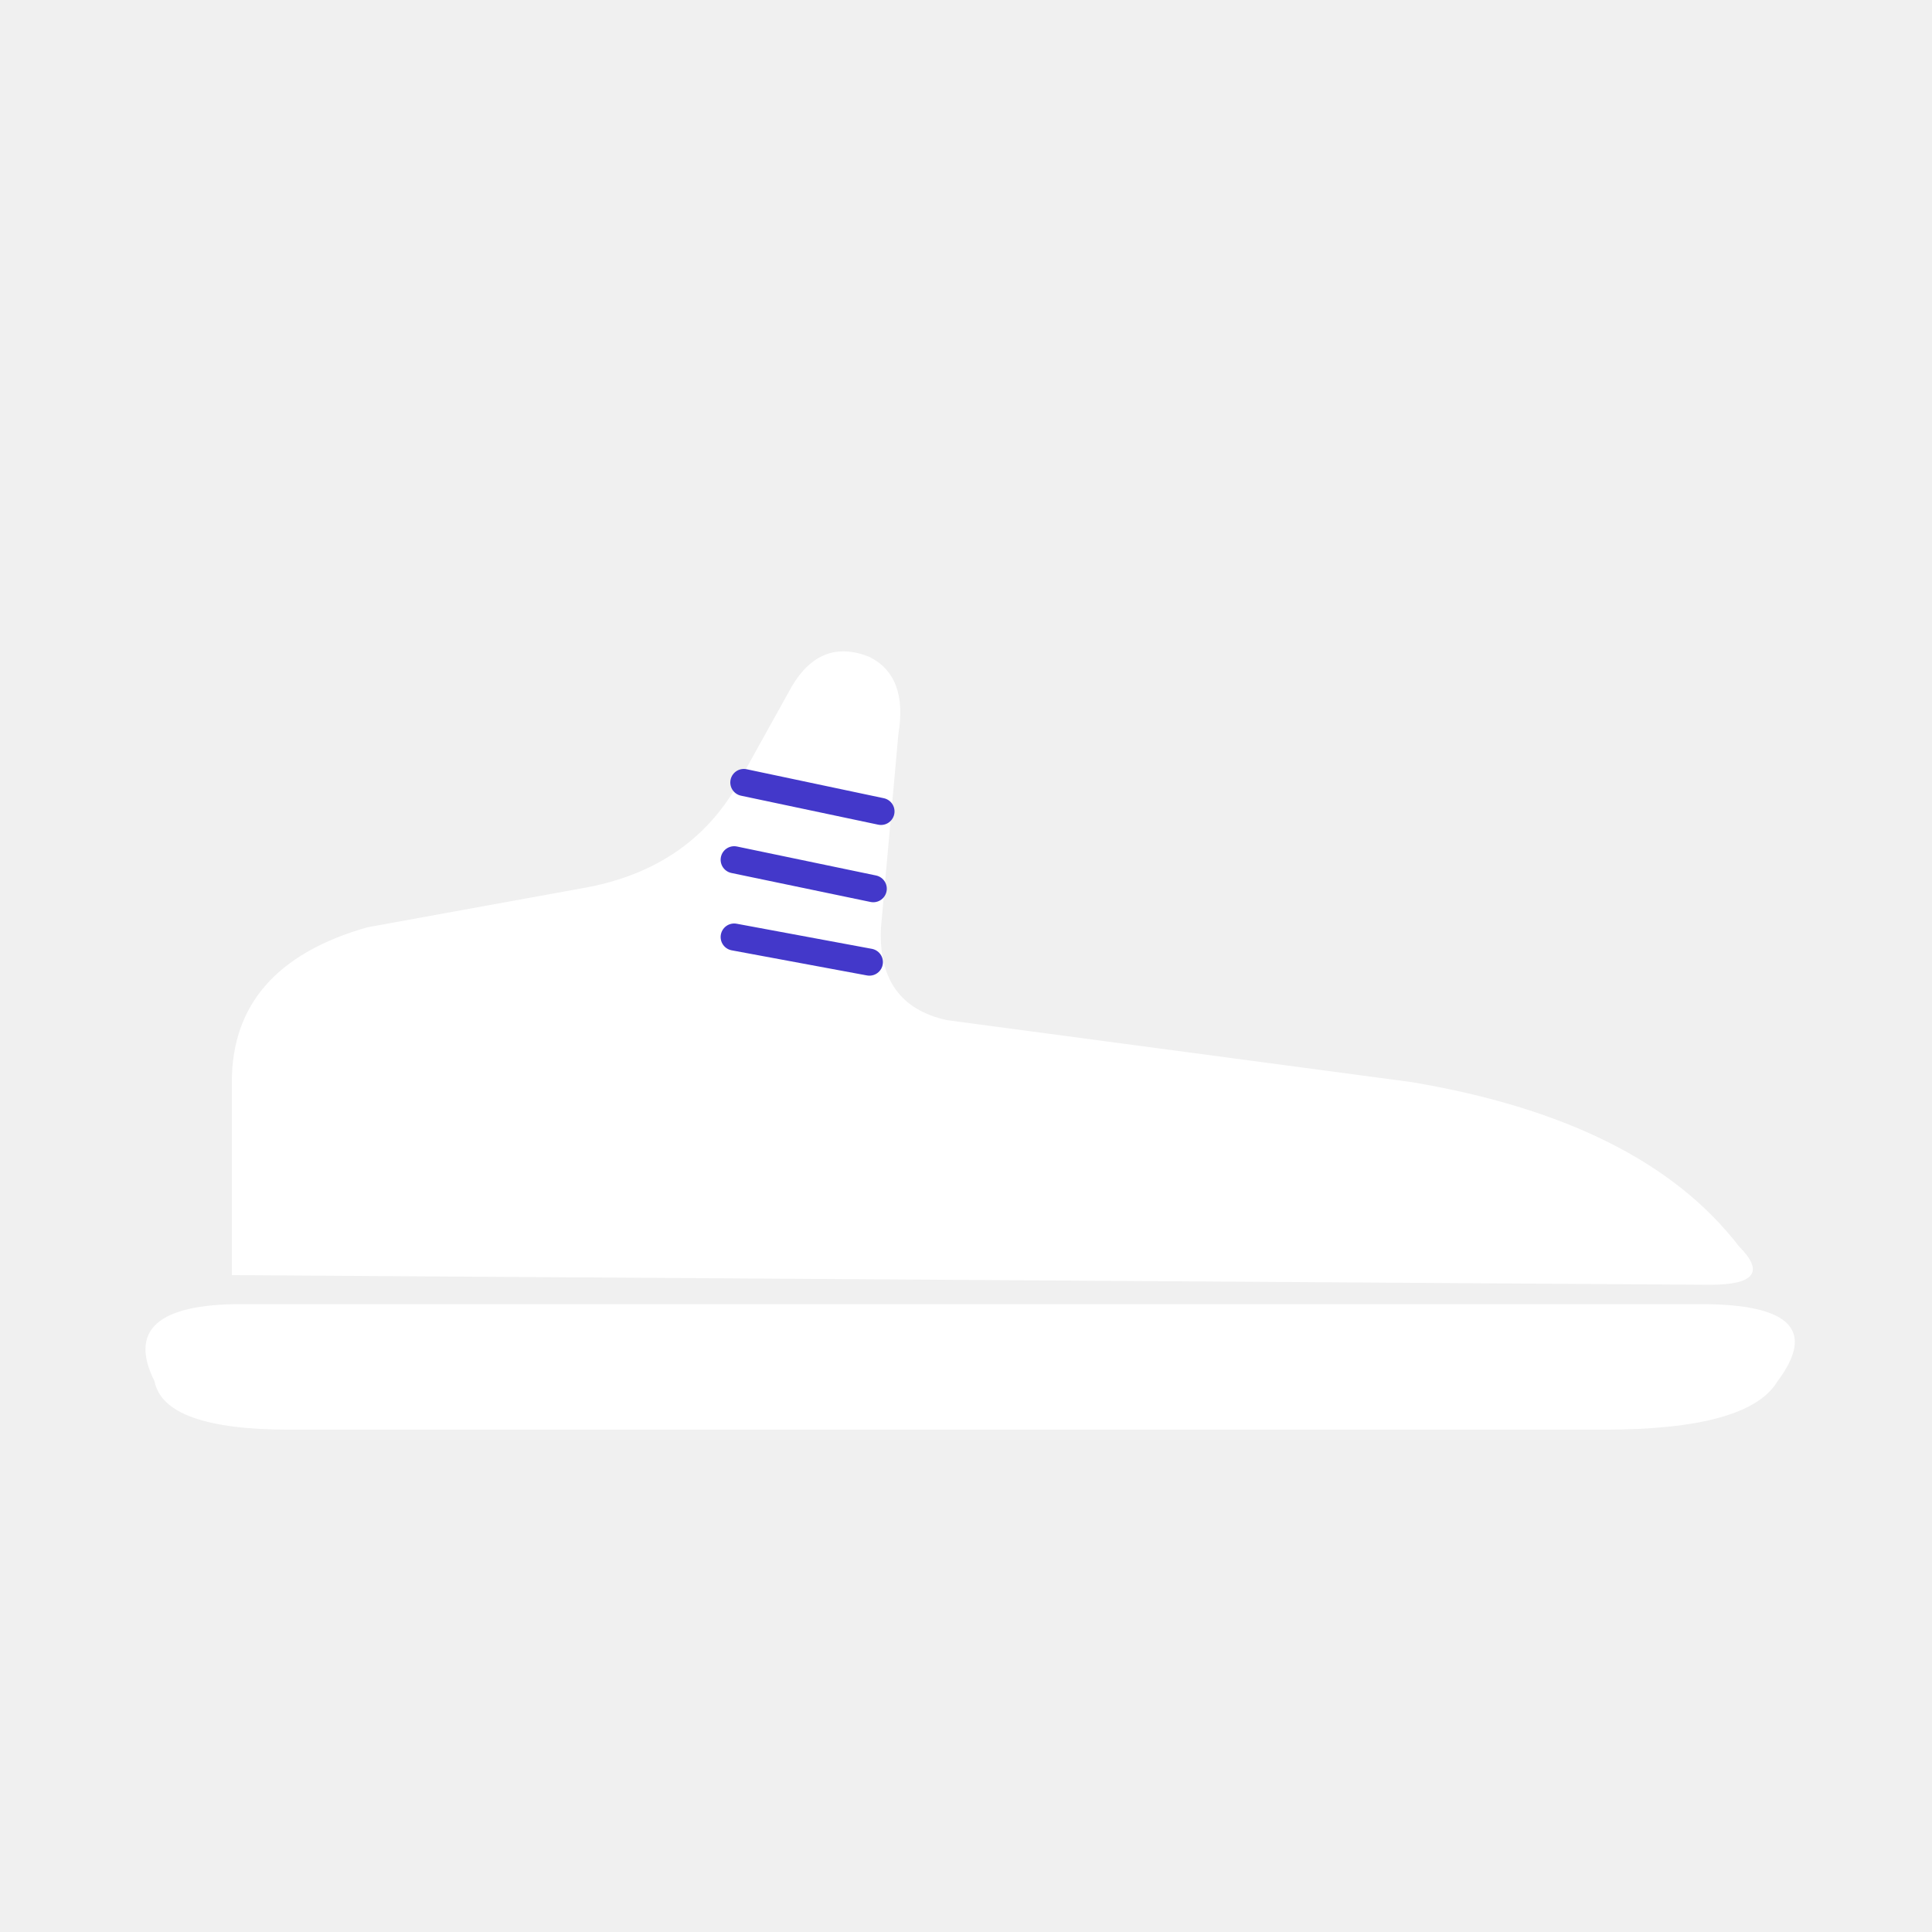
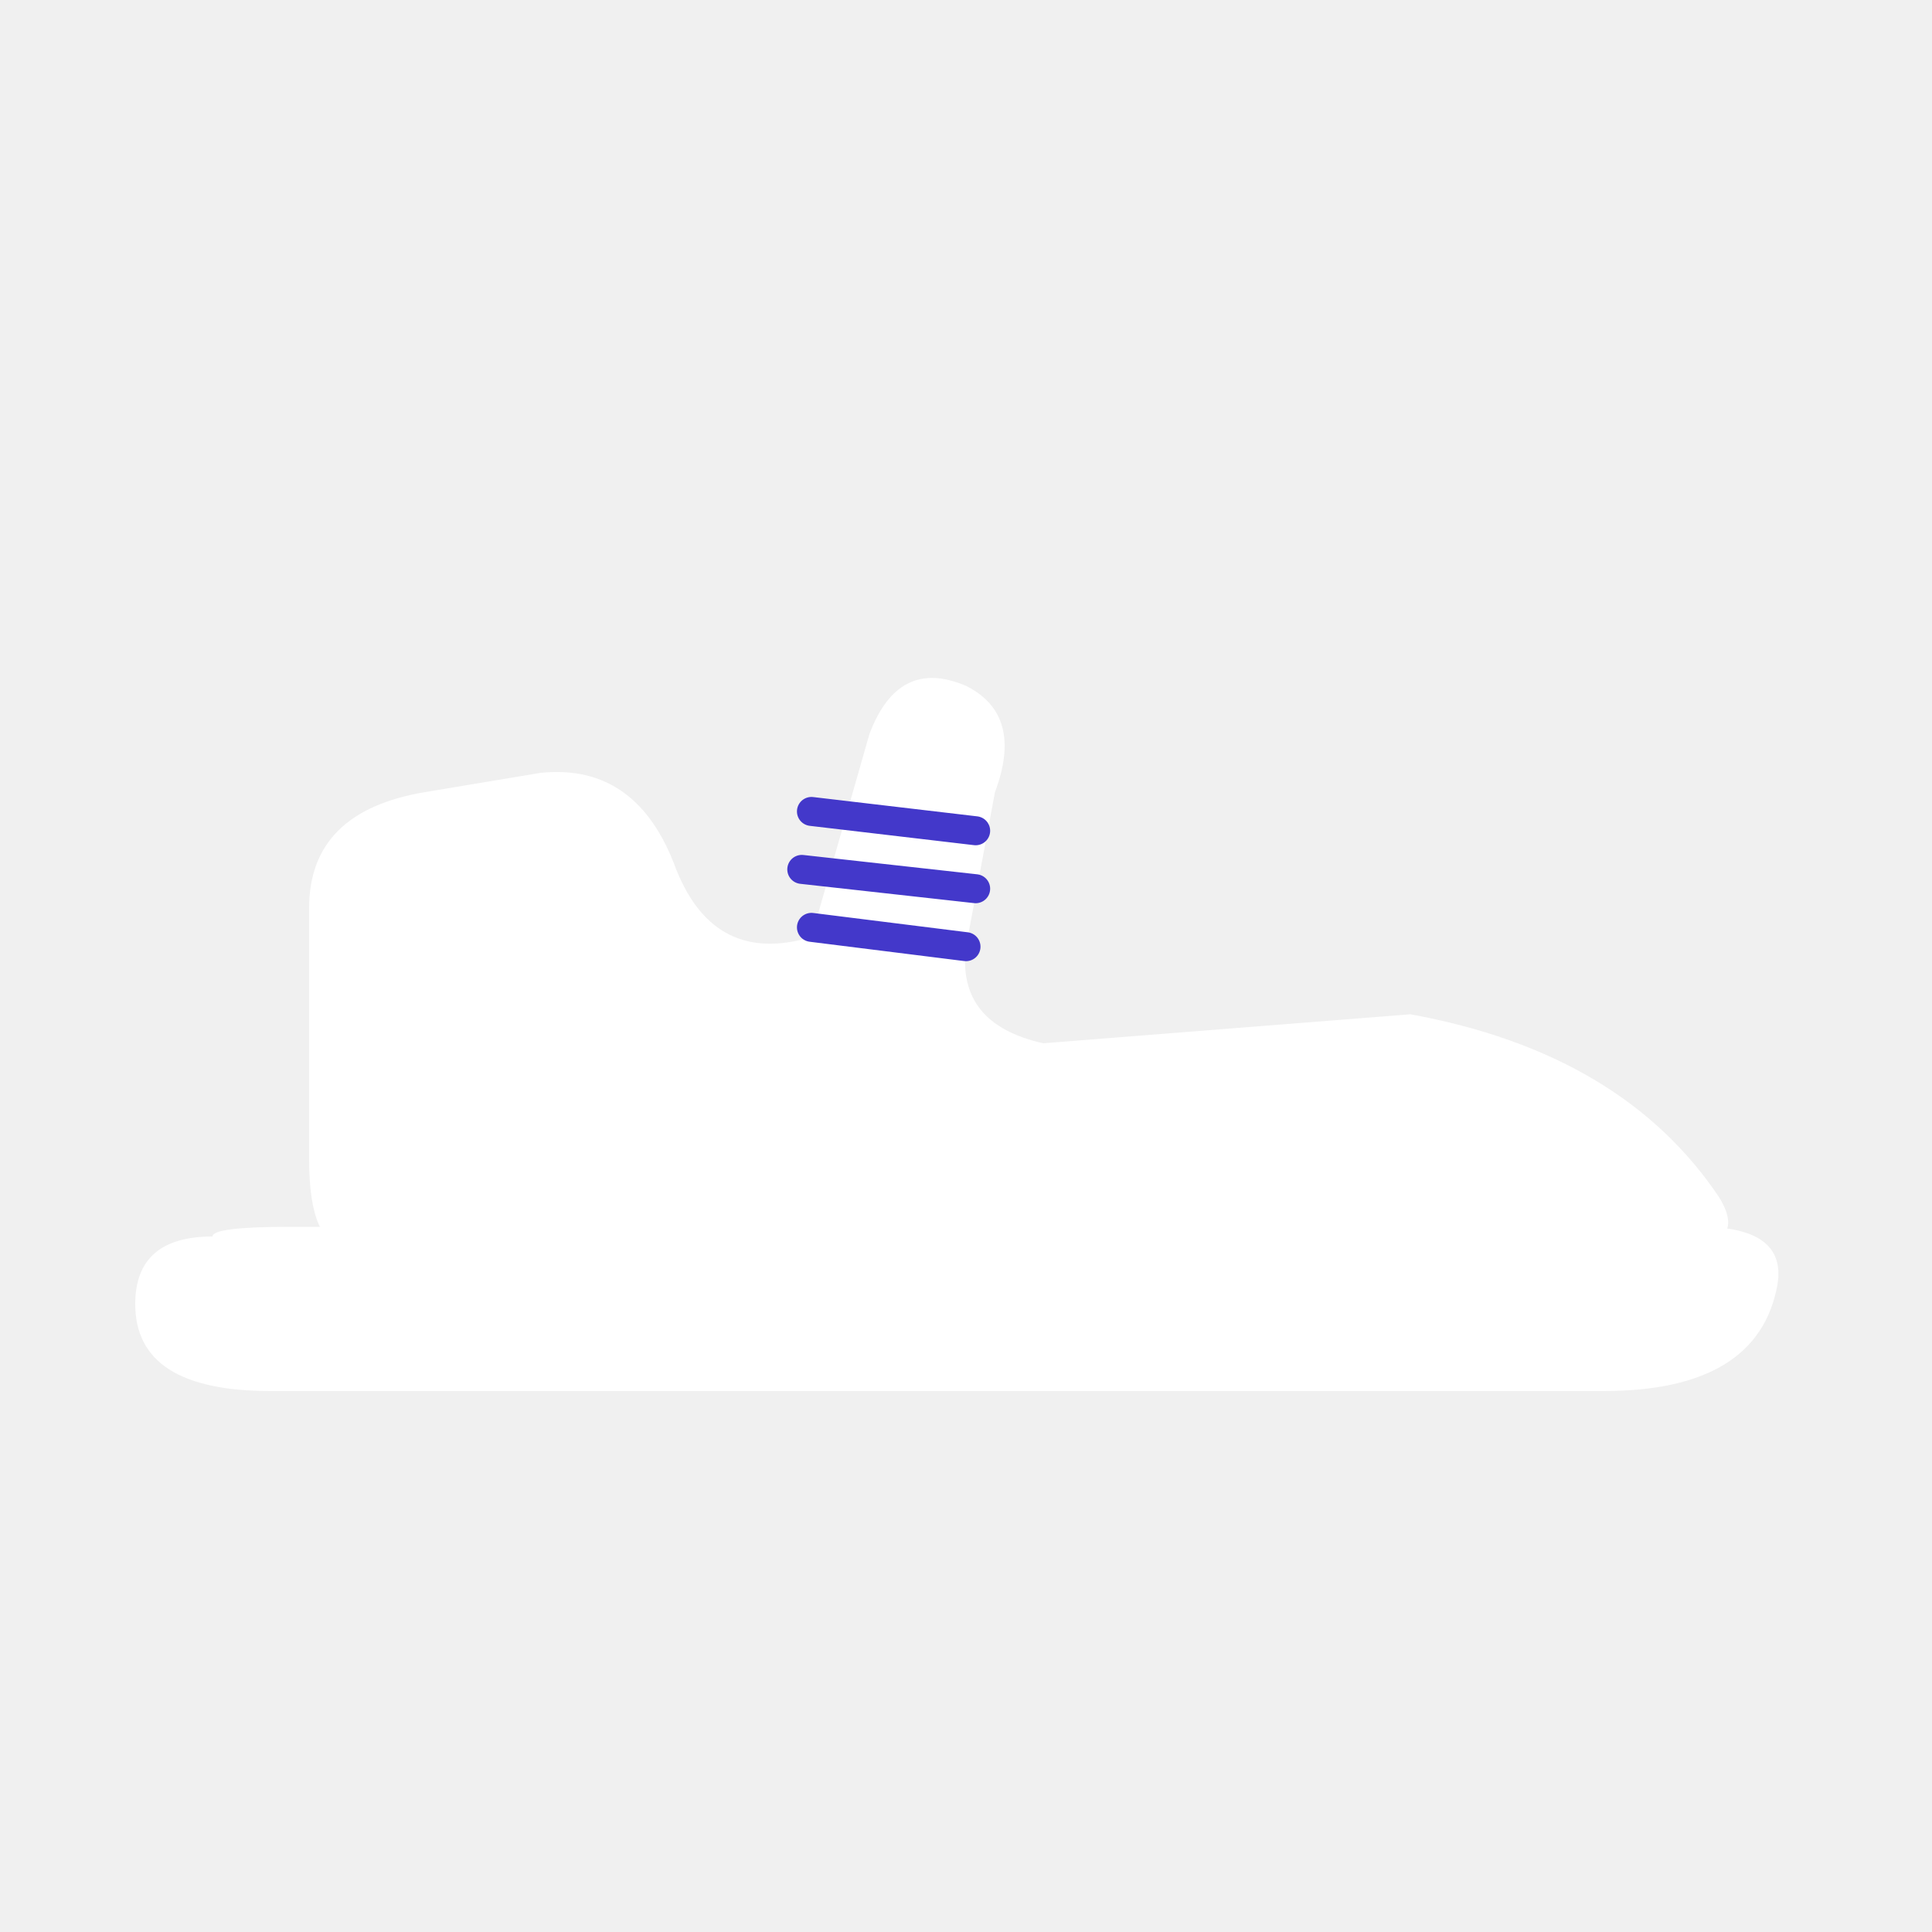
<svg xmlns="http://www.w3.org/2000/svg" viewBox="0 0 100 100" width="100" height="100" role="img" aria-label="ShoeAR">
-   <g transform="translate(0 6)">
+   <g transform="translate(0 2)">
    <g fill="#ffffff">
-       <path d="M12 60 L12 50 Q12 44 19 42 L30 40 Q36 39 38.5 34 L41 29.5 Q42.5 27 45 28 Q47 29 46.5 32 L45.6 42 Q45.4 46 49 46.8 L73 50 Q85 52 90 58.5 Q92 60.5 88.5 60.5 Z" />
-       <path d="M8 65.5 Q6 61.5 12.5 61.5 L88 61.5 Q95 61.5 92 65.5 Q90.5 68 83 68 L15 68 Q8.5 68 8 65.5 Z" />
+       <path d="M16 58 L16 45 Q16 40 22 39 L28 38 Q33 37.5 35 43 Q37 48 42 46.5 L45 36 Q46.5 32 50 33.5 Q53 35 51.5 39 L50 47 Q49.5 51 54 52 L73 50.5 Q84 52.5 89 60 Q90.5 62.5 87 62.5 L18 62.5 Q16 62.5 16 58 Z" />
+       <path d="M11 62 Q7 62 7 65.5 Q7 70 14 70 L83 70 Q91 70 92 64.5 Q92.5 61.5 88 61.5 L15 61.5 Q11 61.5 11 62 Z" />
    </g>
-     <g stroke="#4338ca" stroke-width="1.4" stroke-linecap="round" fill="none">
-       <path d="M38.5 34.5 L45.6 36" />
-       <path d="M38 38.5 L45.2 40" />
-       <path d="M38 42.5 L45 43.8" />
+     <g stroke="#4338ca" stroke-width="1.5" stroke-linecap="round" fill="none">
+       <path d="M42 40 L50.5 41" />
+       <path d="M41.5 43 L50.5 44" />
+       <path d="M42 46 L50 47" />
    </g>
  </g>
</svg>
